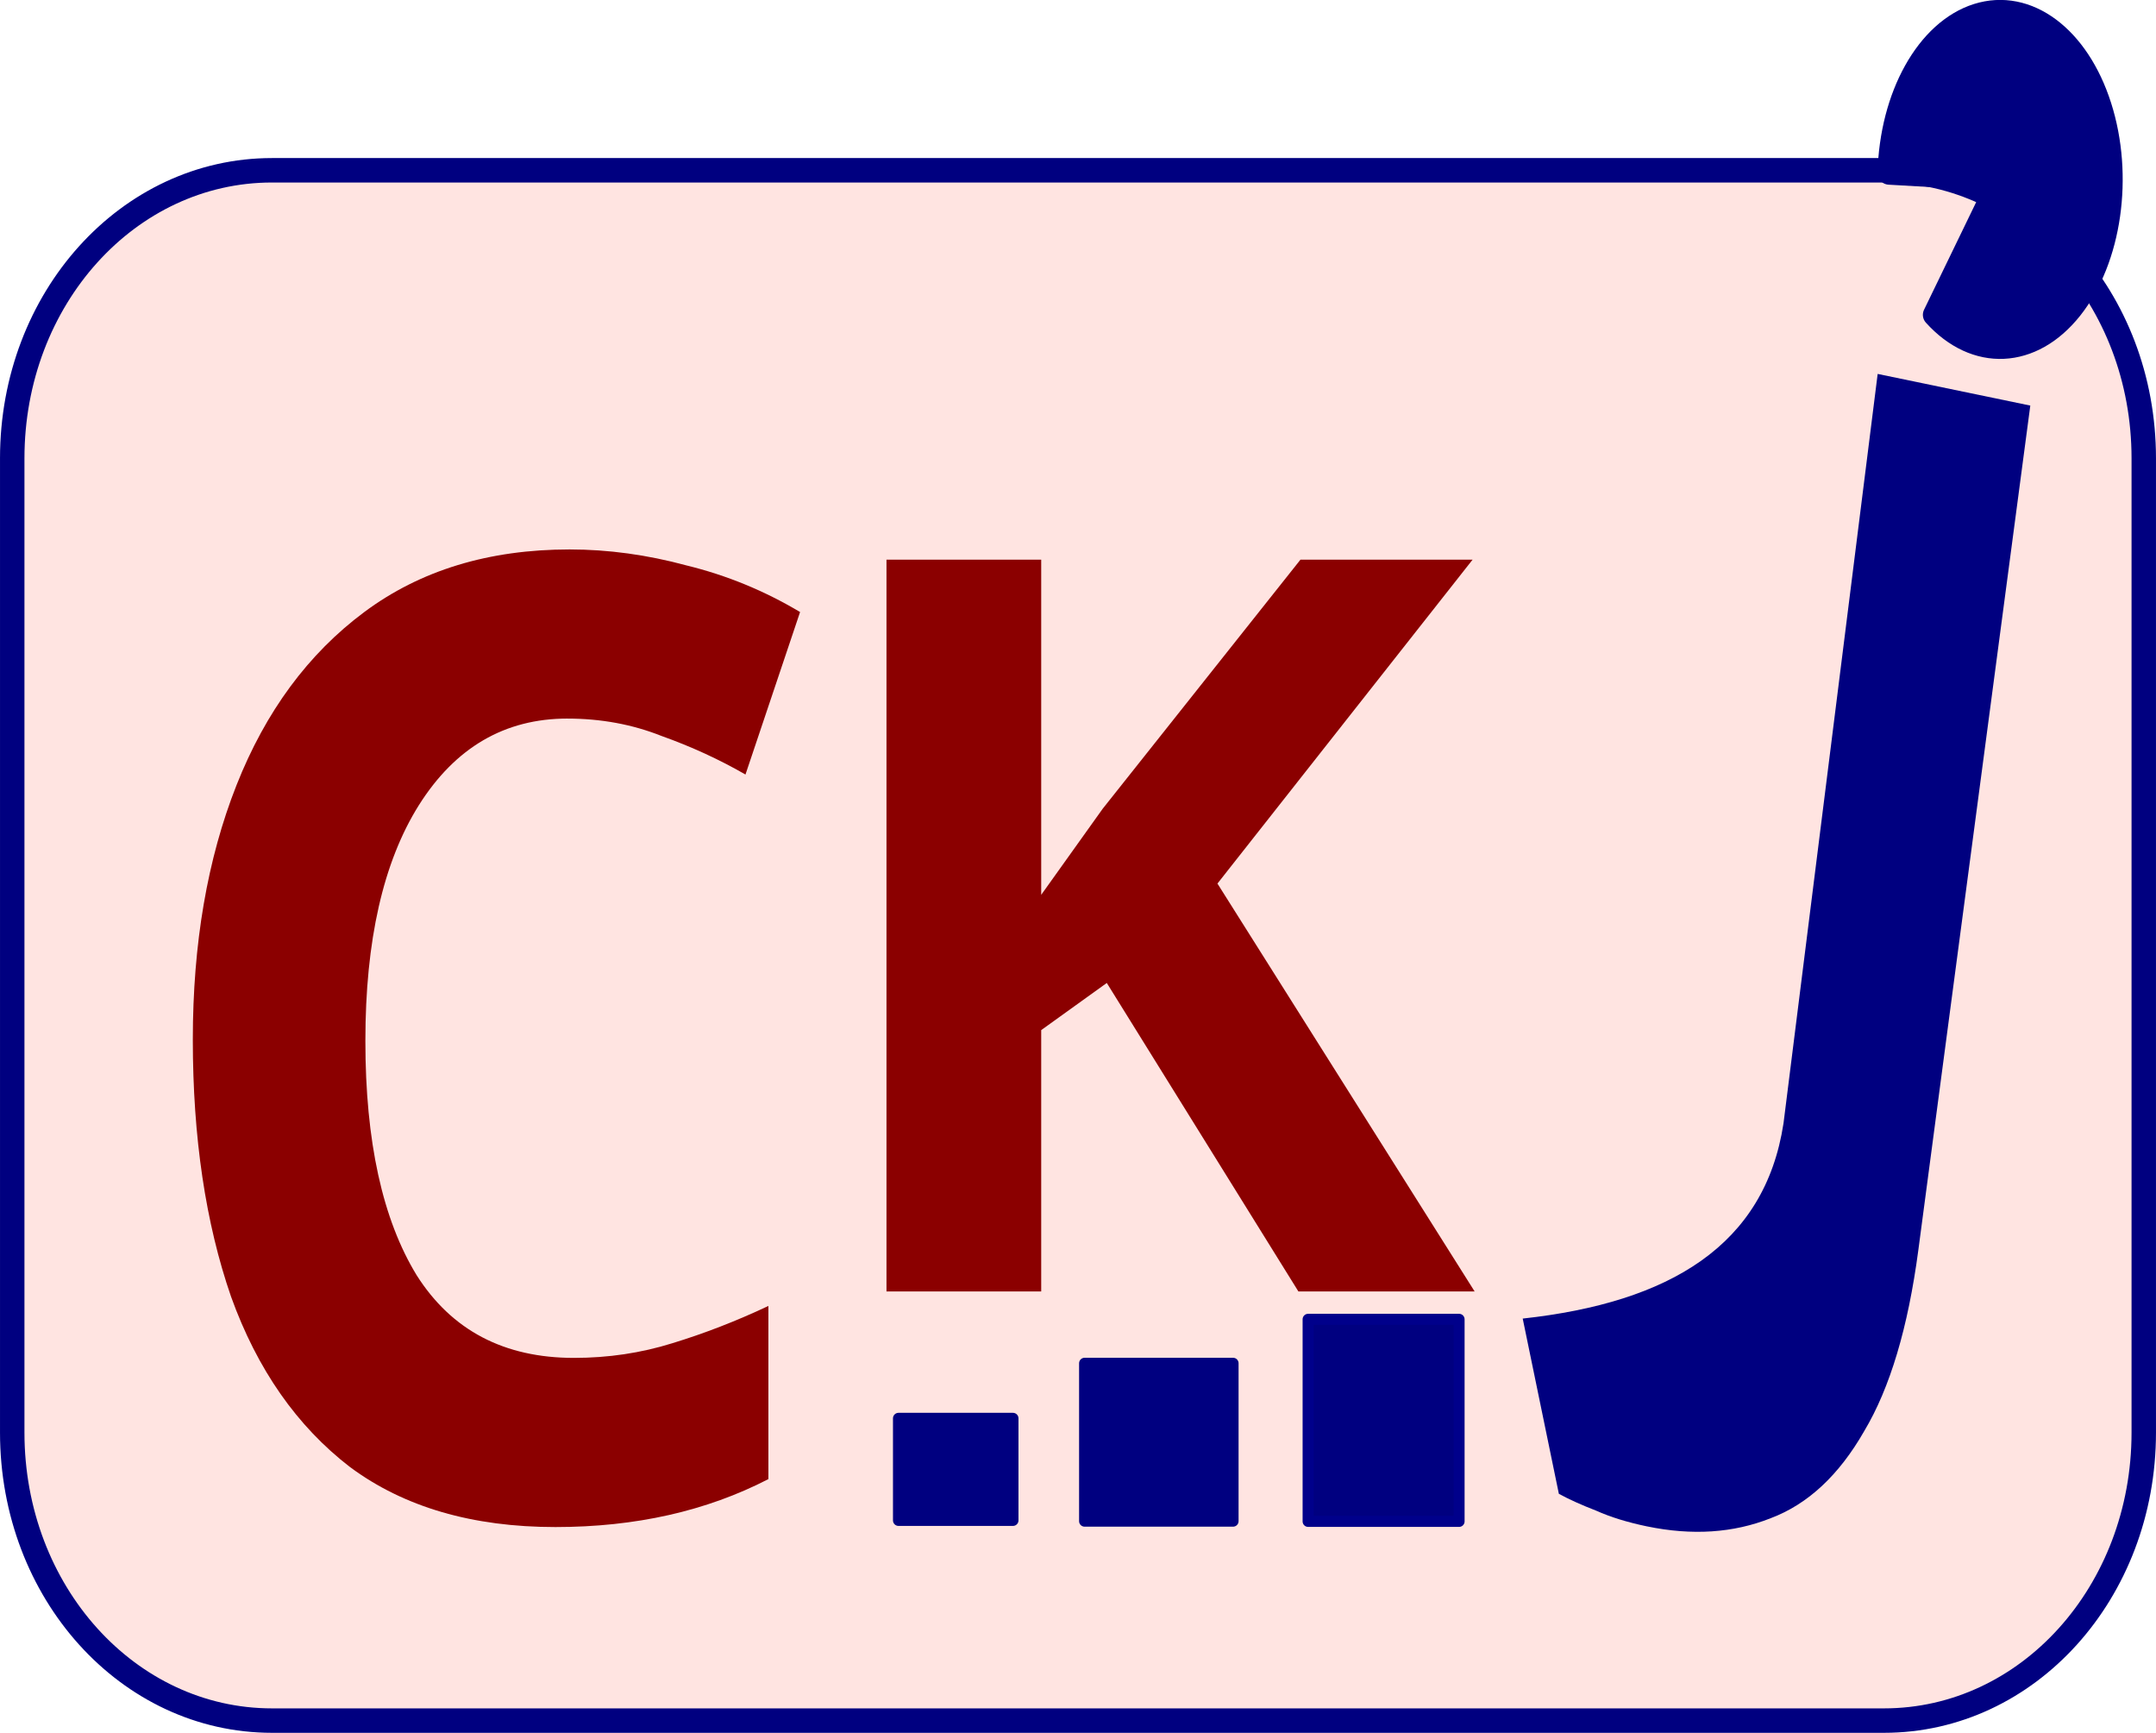
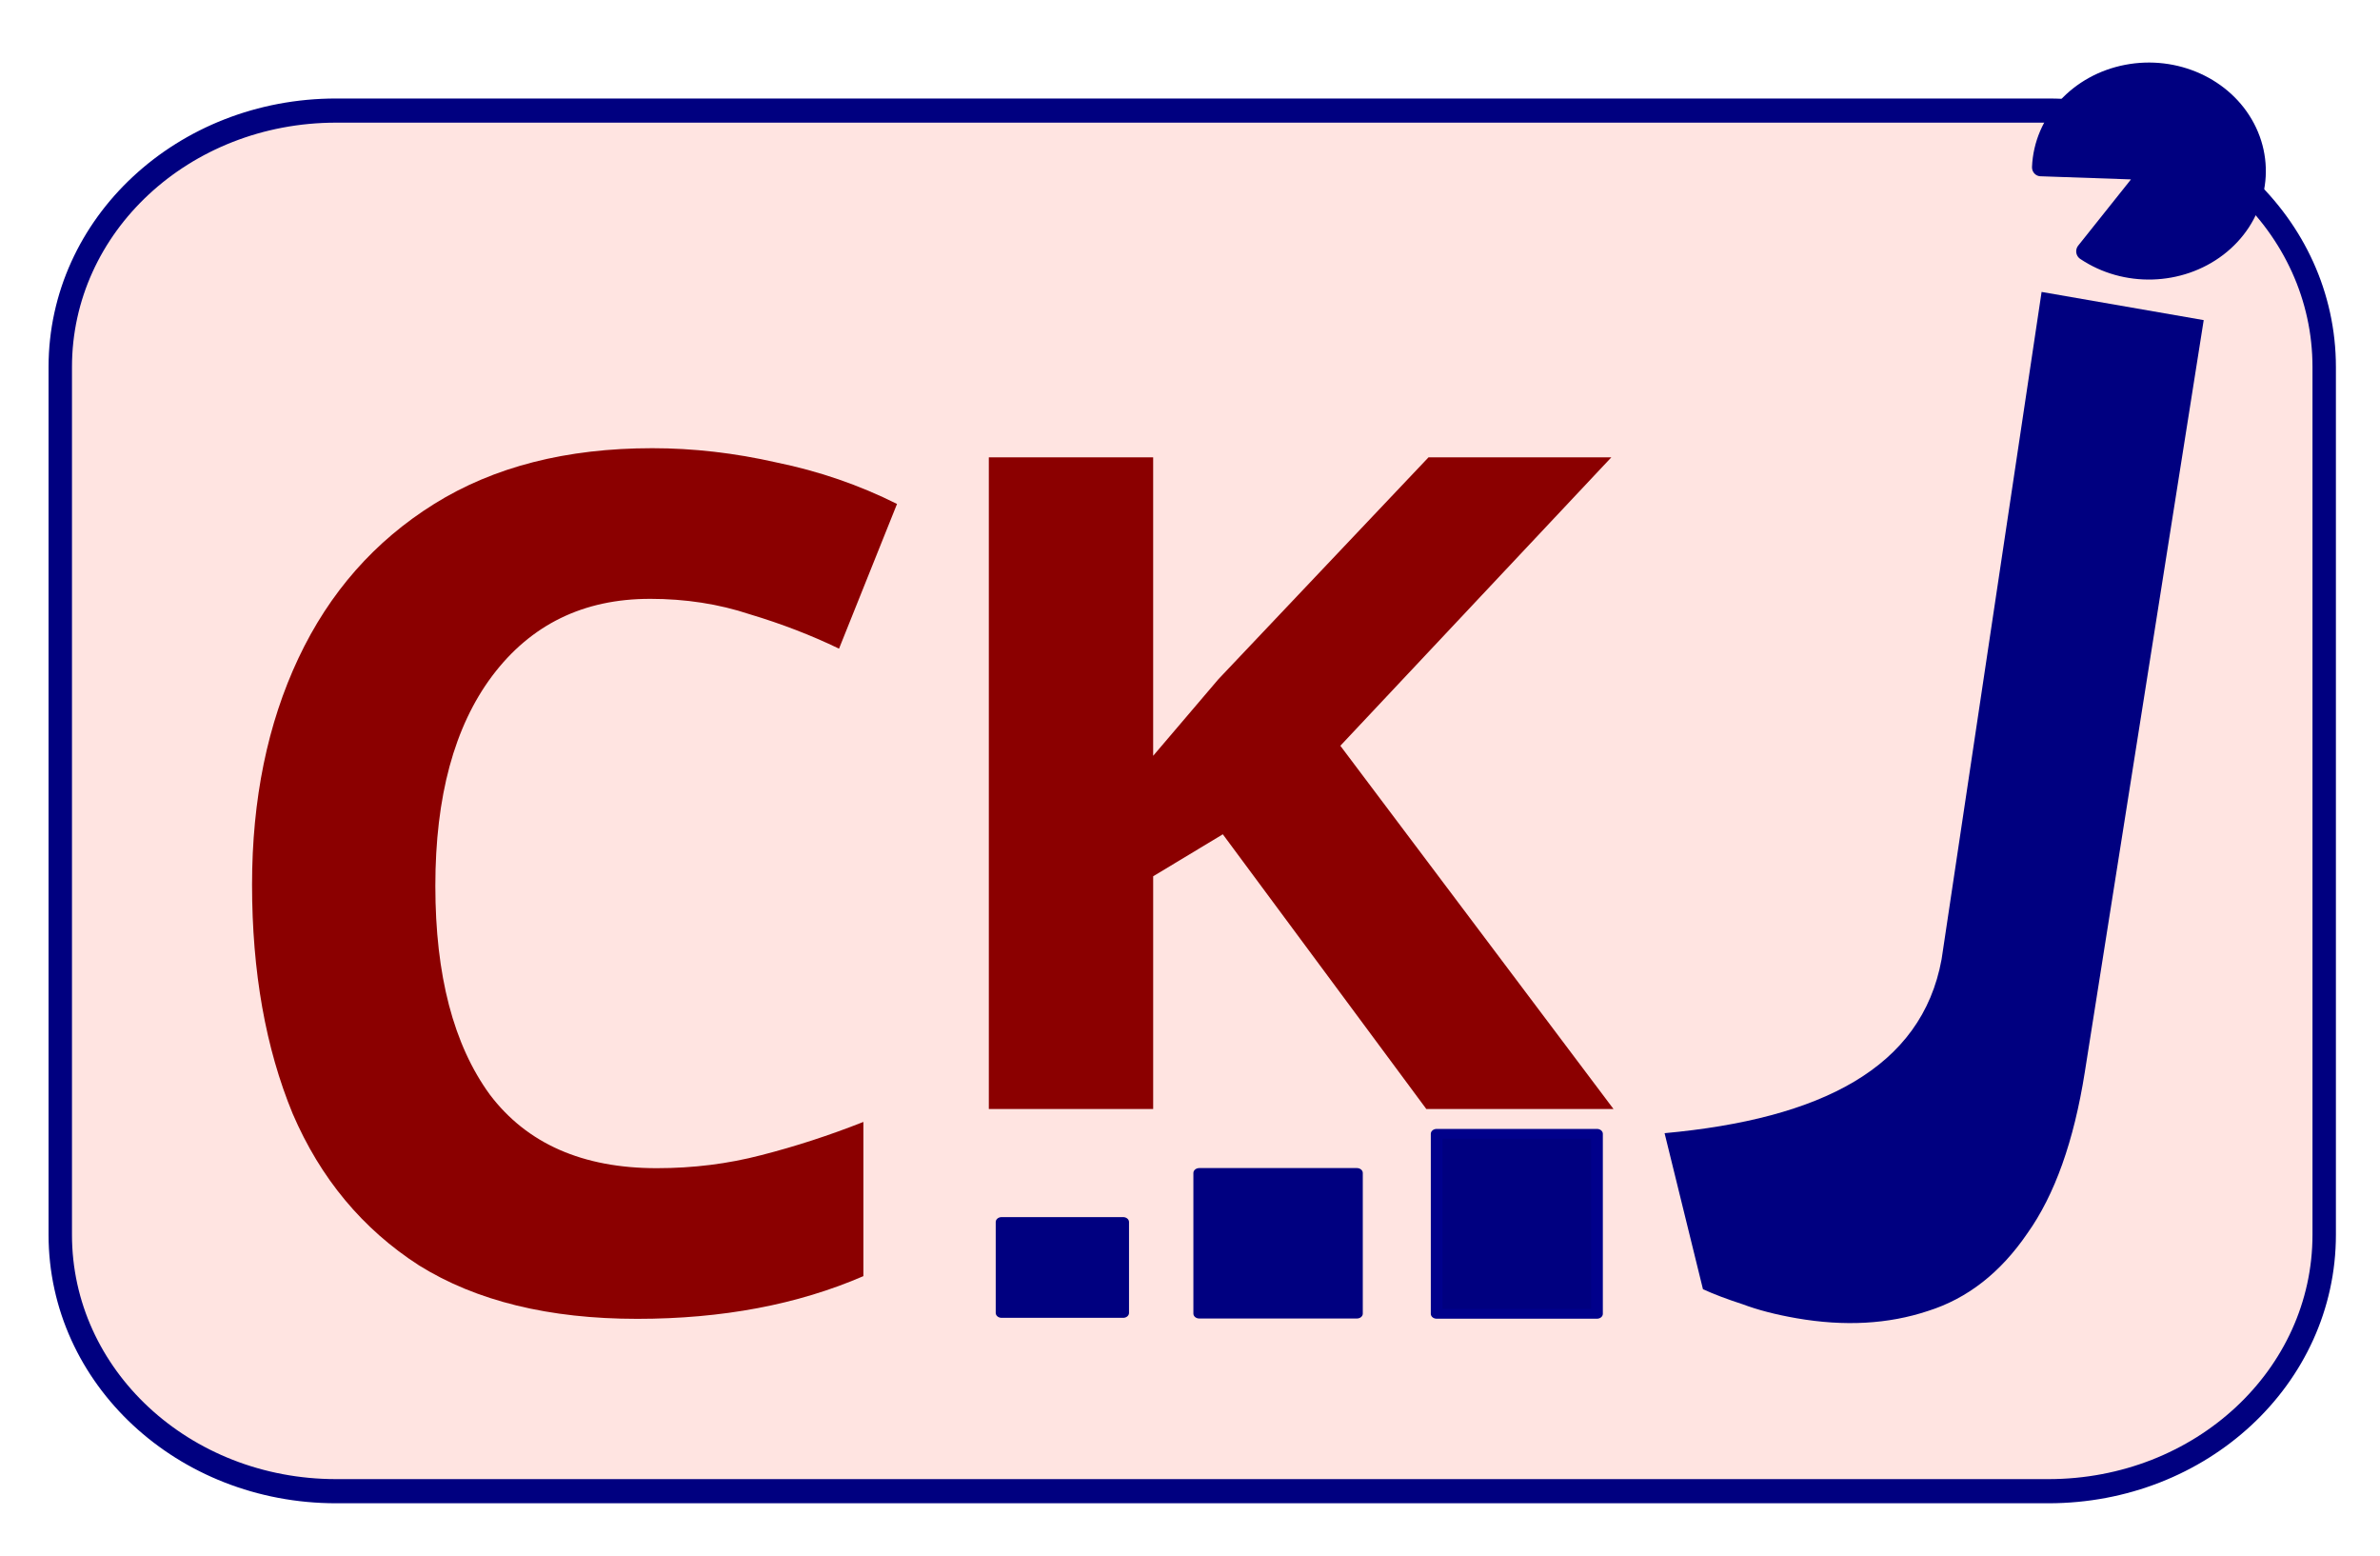
- <svg xmlns="http://www.w3.org/2000/svg" width="148.46mm" height="119.291mm" viewBox="0 0 148.46 119.291" version="1.1" id="svg5">
+ <svg xmlns="http://www.w3.org/2000/svg" width="739" height="483" viewBox="0 0 195.527 127.794" version="1.1" id="svg5">
  <defs id="defs2" />
-   <g id="layer1" transform="translate(-78.65365,-34.80335)">
-     <g id="g6371">
-       <g id="g6359">
-         <path id="rect1124" style="fill:#ffe4e1;stroke:#000080;stroke-width:1.683;stroke-linejoin:round" d="M 97.383,46.526 H 208.384 c 9.909,0 17.887,8.842 17.887,19.824 v 67.078 c 0,10.982 -7.978,19.824 -17.887,19.824 H 97.383 c -9.91,0 -17.887,-8.842 -17.887,-19.824 V 66.35 c 0,-10.983 7.978,-19.824 17.887,-19.824 z" />
-         <path d="m 117.726,84.271 q -6.468,0 -10.228,5.96 -3.685,5.868 -3.685,16.229 0,10.361 3.535,16.138 3.61,5.685 10.83,5.685 3.535,0 6.769,-1.009 3.309,-1.009 6.618,-2.567 v 11.92 q -6.393,3.301 -14.665,3.301 -8.574,0 -14.139,-4.126 -5.49,-4.218 -8.198,-11.736 -2.632,-7.61 -2.632,-17.696 0,-9.903 3.008,-17.513 3.008,-7.61 8.799,-11.92 5.791,-4.309 14.139,-4.309 3.986,0 8.047,1.1 4.136,1.009 7.822,3.209 l -3.76,11.186 q -2.707,-1.559 -5.791,-2.659 -3.008,-1.192 -6.468,-1.192 z" id="path1544" style="font-weight:bold;font-size:266.667px;-inkscape-font-specification:'sans-serif, Bold';direction:rtl;white-space:pre;fill:#8b0000;stroke:#8b0000;stroke-width:0;stroke-linejoin:round" />
-         <path d="m 180.196,123.709 h -12.136 l -13.194,-21.237 -4.516,3.246 v 17.992 h -10.654 V 73.332 h 10.654 v 23.072 q 1.058,-1.482 2.117,-2.963 1.058,-1.482 2.117,-2.963 l 13.617,-17.145 h 11.853 l -17.568,22.296 z" id="path1546" style="font-weight:bold;font-size:266.667px;-inkscape-font-specification:'sans-serif, Bold';direction:rtl;white-space:pre;fill:#8b0000;stroke:#8b0000;stroke-width:0;stroke-linejoin:round" />
-         <path d="m 192.063,139.882 c -1.346,-0.279 -2.514,-0.64 -3.504,-1.084 -0.998,-0.386 -1.853,-0.772 -2.564,-1.158 l -2.489,-12.064 c 10.121,-1.105 16.672,-5.038 17.958,-13.44 l 6.484,-51.591 10.51,2.179 -7.71,58.138 c -0.708,5.338 -1.95,9.492 -3.727,12.462 -1.738,3.038 -3.886,5.037 -6.445,5.997 -2.567,1.018 -5.404,1.204 -8.514,0.56 z" id="path1548" style="font-weight:bold;font-size:266.667px;-inkscape-font-specification:'sans-serif, Bold';direction:rtl;white-space:pre;fill:#000080;stroke:#000080;stroke-width:0;stroke-linejoin:round" />
-         <path id="path1608" style="fill:#000080;stroke:#000080;stroke-width:1.6;stroke-linejoin:round" d="m 208.741,46.718 a 7.642,11.556 0 0 1 6.072,-10.874 7.642,11.556 0 0 1 8.445,6.282 7.642,11.556 0 0 1 -1.99,13.91 7.642,11.556 0 0 1 -9.407,0.441 l 4.517,-9.322 z" />
-         <g id="g6232">
-           <path id="rect3247" style="fill:#000080;stroke:#000080;stroke-width:0.76;stroke-linejoin:round" d="m 140.523,132.444 h 7.882 v 7.026 h -7.882 z" />
-           <path id="rect3249" style="fill:#000080;stroke:#000080;stroke-width:0.76;stroke-linejoin:round" d="m 153.338,128.654 h 10.223 v 10.868 h -10.223 z" />
-           <path id="rect3251" style="fill:#000080;stroke:#00008b;stroke-width:0.76;stroke-linejoin:round" d="m 168.73,125.627 h 10.394 v 13.911 H 168.73 Z" />
-         </g>
-       </g>
+   <g id="g345" transform="matrix(1.032201,0,0,1.064071,-3.776472,-7.895697)">
+     <path id="rect1124" style="fill:#ffe4e1;stroke:#000080;stroke-width:1.864;stroke-linejoin:round" d="m 30.414,15.955 h 136.272 c 12.165,0 21.959,8.828 21.959,19.794 V 102.726 c 0,10.966 -9.794,19.794 -21.959,19.794 H 30.414 c -12.165,0 -21.959,-8.828 -21.959,-19.794 V 35.749 c 0,-10.966 9.794,-19.794 21.959,-19.794 z" />
+     <path d="m 55.389,53.643 q -7.94,0 -12.557,5.951 -4.524,5.859 -4.524,16.205 0,10.345 4.339,16.113 4.432,5.676 13.295,5.676 4.339,0 8.31,-1.007 4.062,-1.007 8.125,-2.563 v 11.902 q -7.848,3.296 -18.004,3.296 -10.525,0 -17.358,-4.12 -6.74,-4.211 -10.064,-11.719 -3.231,-7.599 -3.231,-17.67 0,-9.888 3.693,-17.487 3.693,-7.599 10.802,-11.902 7.109,-4.303 17.358,-4.303 4.893,0 9.879,1.099 5.078,1.007 9.602,3.204 l -4.616,11.169 q -3.324,-1.556 -7.109,-2.655 -3.693,-1.19 -7.94,-1.19 z" id="path1544" style="font-weight:bold;font-size:266.667px;-inkscape-font-specification:'sans-serif, Bold';direction:rtl;white-space:pre;fill:#8b0000;stroke:#8b0000;stroke-width:0;stroke-linejoin:round" />
+     <path d="M 132.08,93.021 H 117.182 L 100.984,71.816 95.441,75.057 V 93.021 H 82.361 V 42.721 h 13.079 v 23.037 q 1.299,-1.479 2.599,-2.959 1.299,-1.479 2.599,-2.959 l 16.717,-17.119 h 14.552 l -21.568,22.262 z" id="path1546" style="font-weight:bold;font-size:266.667px;-inkscape-font-specification:'sans-serif, Bold';direction:rtl;white-space:pre;fill:#8b0000;stroke:#8b0000;stroke-width:0;stroke-linejoin:round" />
+     <path d="m 146.649,109.17 c -1.652,-0.279 -3.086,-0.639 -4.301,-1.083 -1.225,-0.385 -2.274,-0.77 -3.148,-1.156 l -3.055,-12.045 c 12.425,-1.103 20.467,-5.031 22.047,-13.42 l 7.96,-51.513 12.903,2.176 -9.465,58.05 c -0.869,5.33 -2.394,9.478 -4.575,12.444 -2.134,3.033 -4.771,5.029 -7.913,5.988 -3.151,1.016 -6.635,1.203 -10.452,0.559 z" id="path1548" style="font-weight:bold;font-size:266.667px;-inkscape-font-specification:'sans-serif, Bold';direction:rtl;white-space:pre;fill:#000080;stroke:#000080;stroke-width:0;stroke-linejoin:round" />
+     <path id="path1608" style="fill:#000080;stroke:#000080;stroke-width:1.385;stroke-linejoin:round" d="m 166.081,20.333 a 8.616,7.682 0 0 1 6.846,-7.229 8.616,7.682 0 0 1 9.522,4.176 8.616,7.682 0 0 1 -2.244,9.247 8.616,7.682 0 0 1 -10.606,0.293 l 5.093,-6.197 z" />
+     <g id="g6232" transform="matrix(1.227654,0,0,0.9984875,-89.13787,-30.50022)">
+       <path id="rect3247" style="fill:#000080;stroke:#000080;stroke-width:0.76;stroke-linejoin:round" d="m 140.523,132.444 h 7.882 v 7.026 h -7.882 z" />
+       <path id="rect3249" style="fill:#000080;stroke:#000080;stroke-width:0.76;stroke-linejoin:round" d="m 153.338,128.654 h 10.223 v 10.868 h -10.223 z" />
+       <path id="rect3251" style="fill:#000080;stroke:#00008b;stroke-width:0.76;stroke-linejoin:round" d="m 168.73,125.627 h 10.394 v 13.911 H 168.73 Z" />
    </g>
  </g>
</svg>
